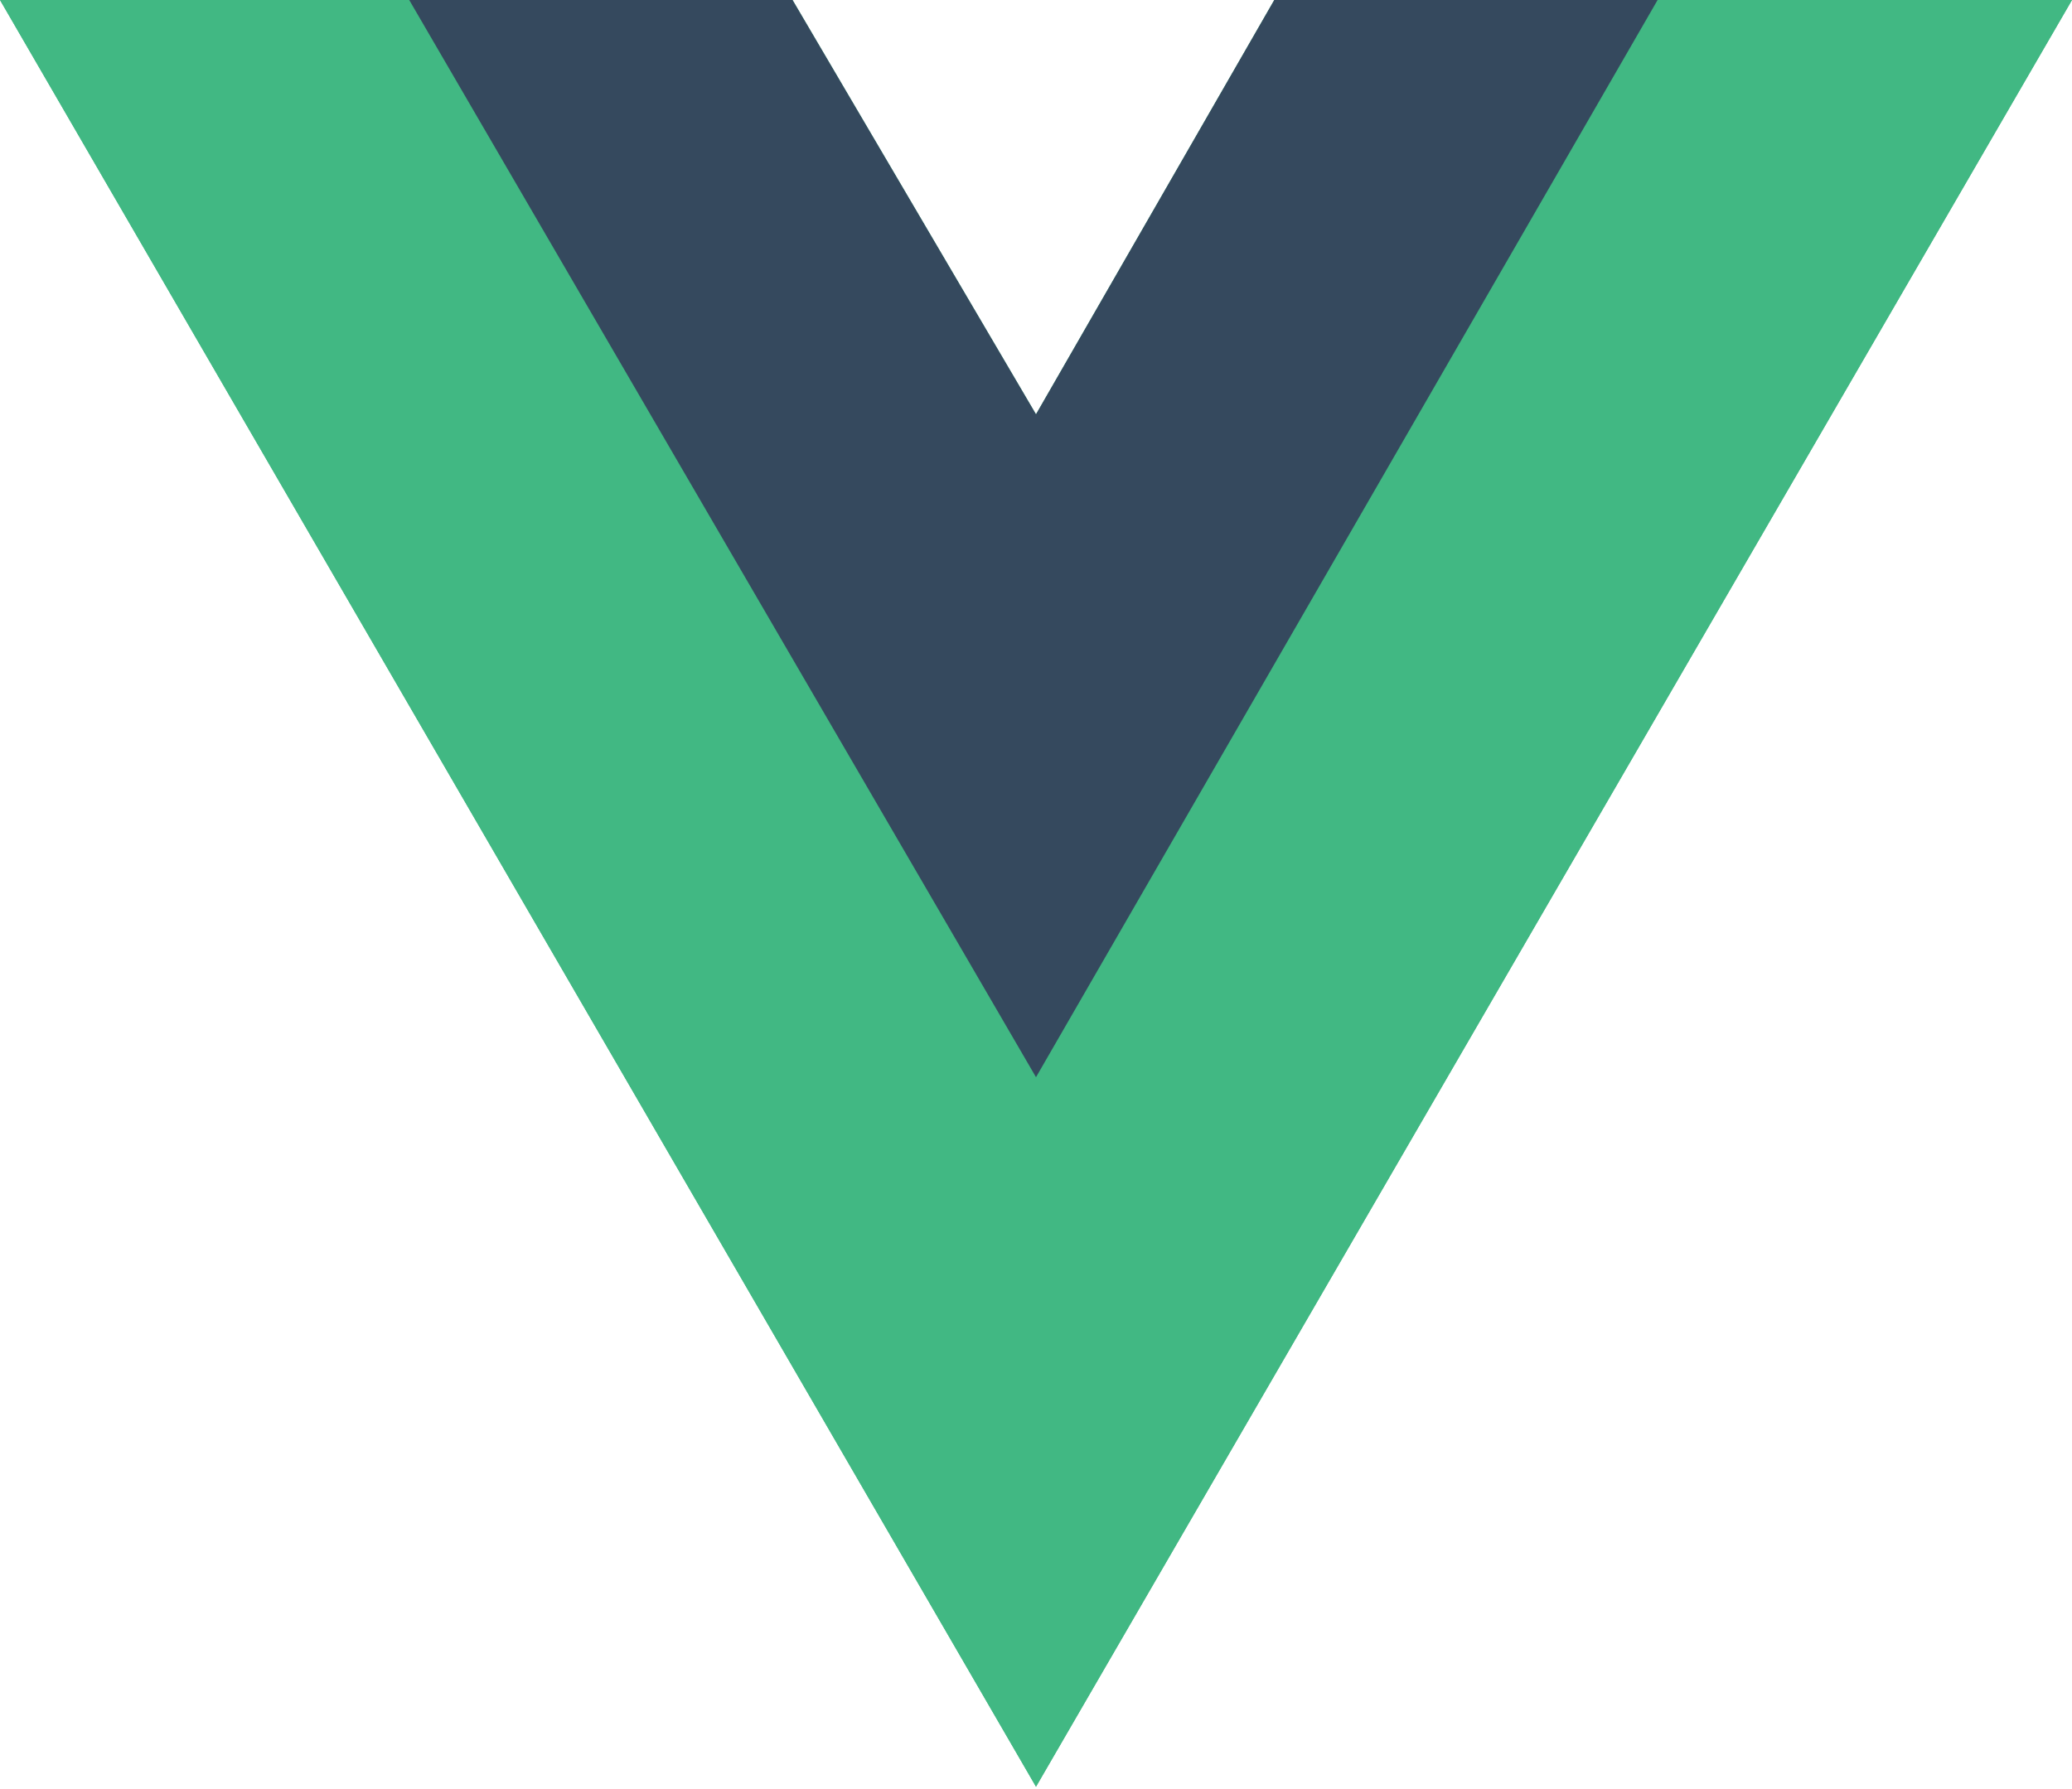
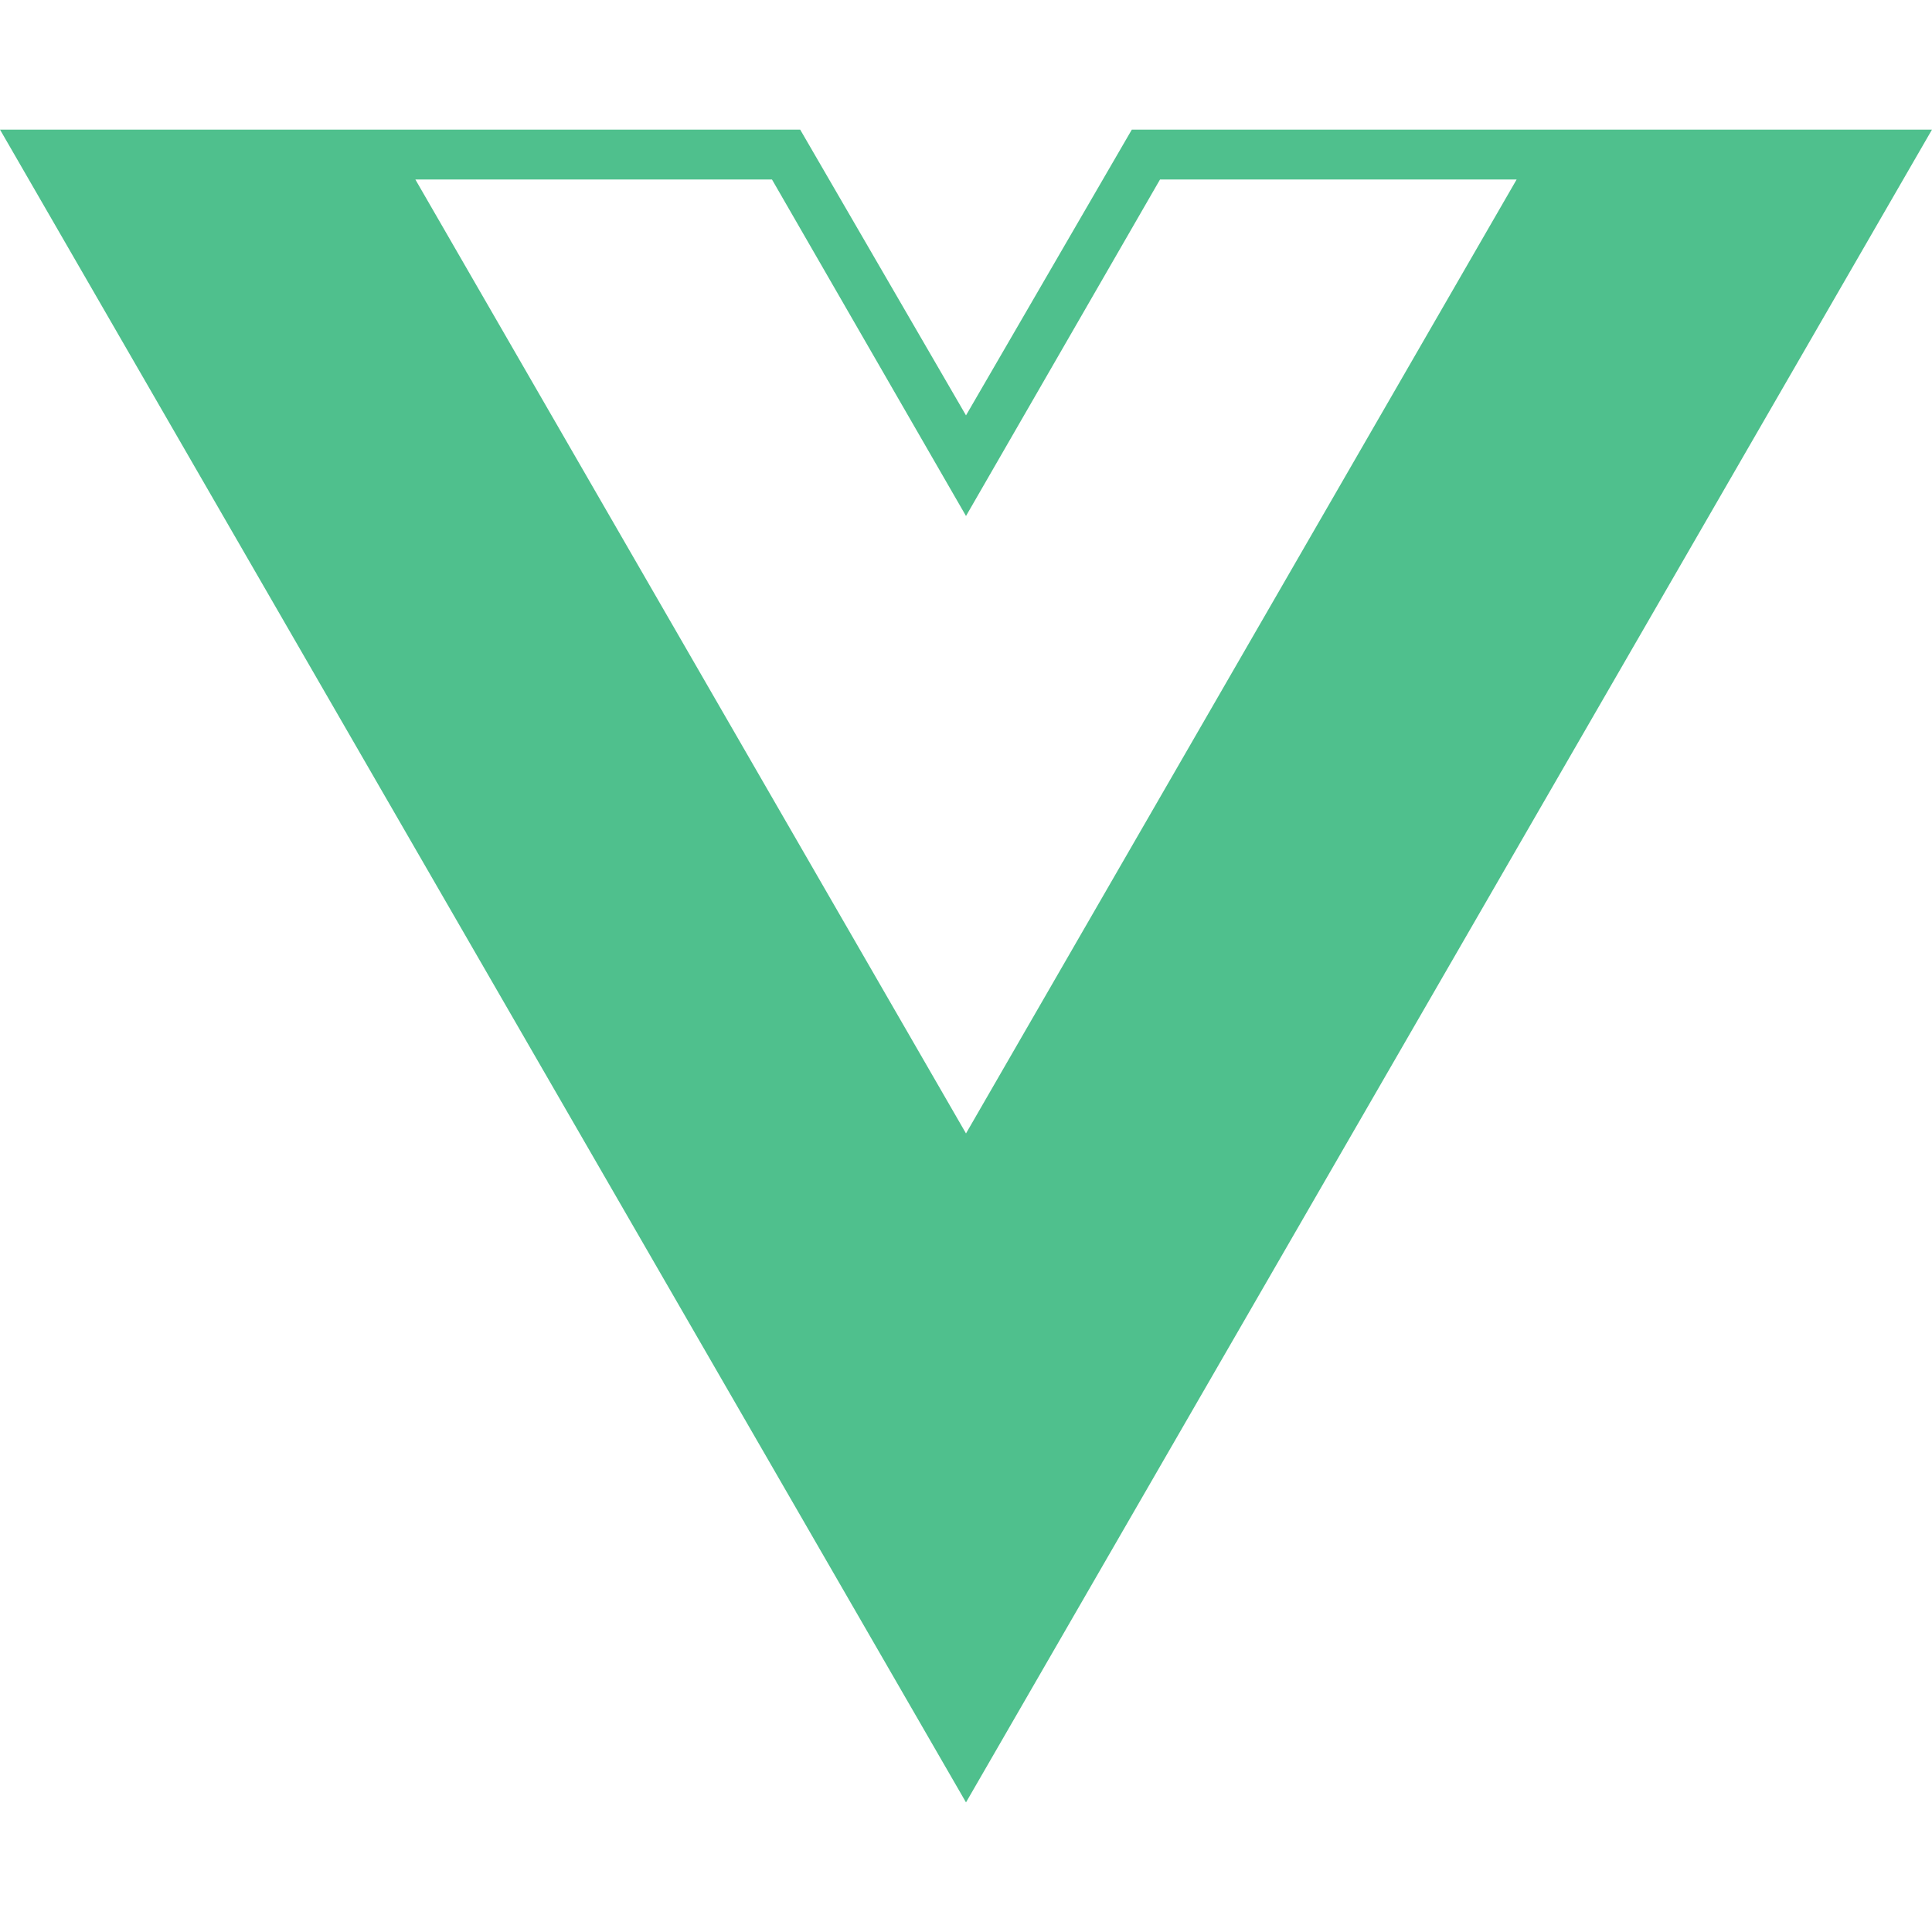
- <svg xmlns="http://www.w3.org/2000/svg" viewBox="0 0 256 221">
-   <path d="M204.8 0H256L128 220.8 0 0h97.92L128 51.2 157.44 0h47.36z" fill="#41B883" />
-   <path d="M0 0l128 220.8L256 0h-51.2L128 132.48 50.56 0H0z" fill="#41B883" />
-   <path d="M50.56 0L128 133.12 204.8 0h-47.36L128 51.2 97.92 0H50.56z" fill="#35495E" />
+ <svg xmlns="http://www.w3.org/2000/svg" fill="#4FC08D" role="img" viewBox="0 0 24 24">
+   <path d="M24,1.61H14.06L12,5.16,9.94,1.61H0L12,22.39ZM12,14.08,5.16,2.23H9.59L12,6.41l2.41-4.18h4.43Z" />
</svg>
